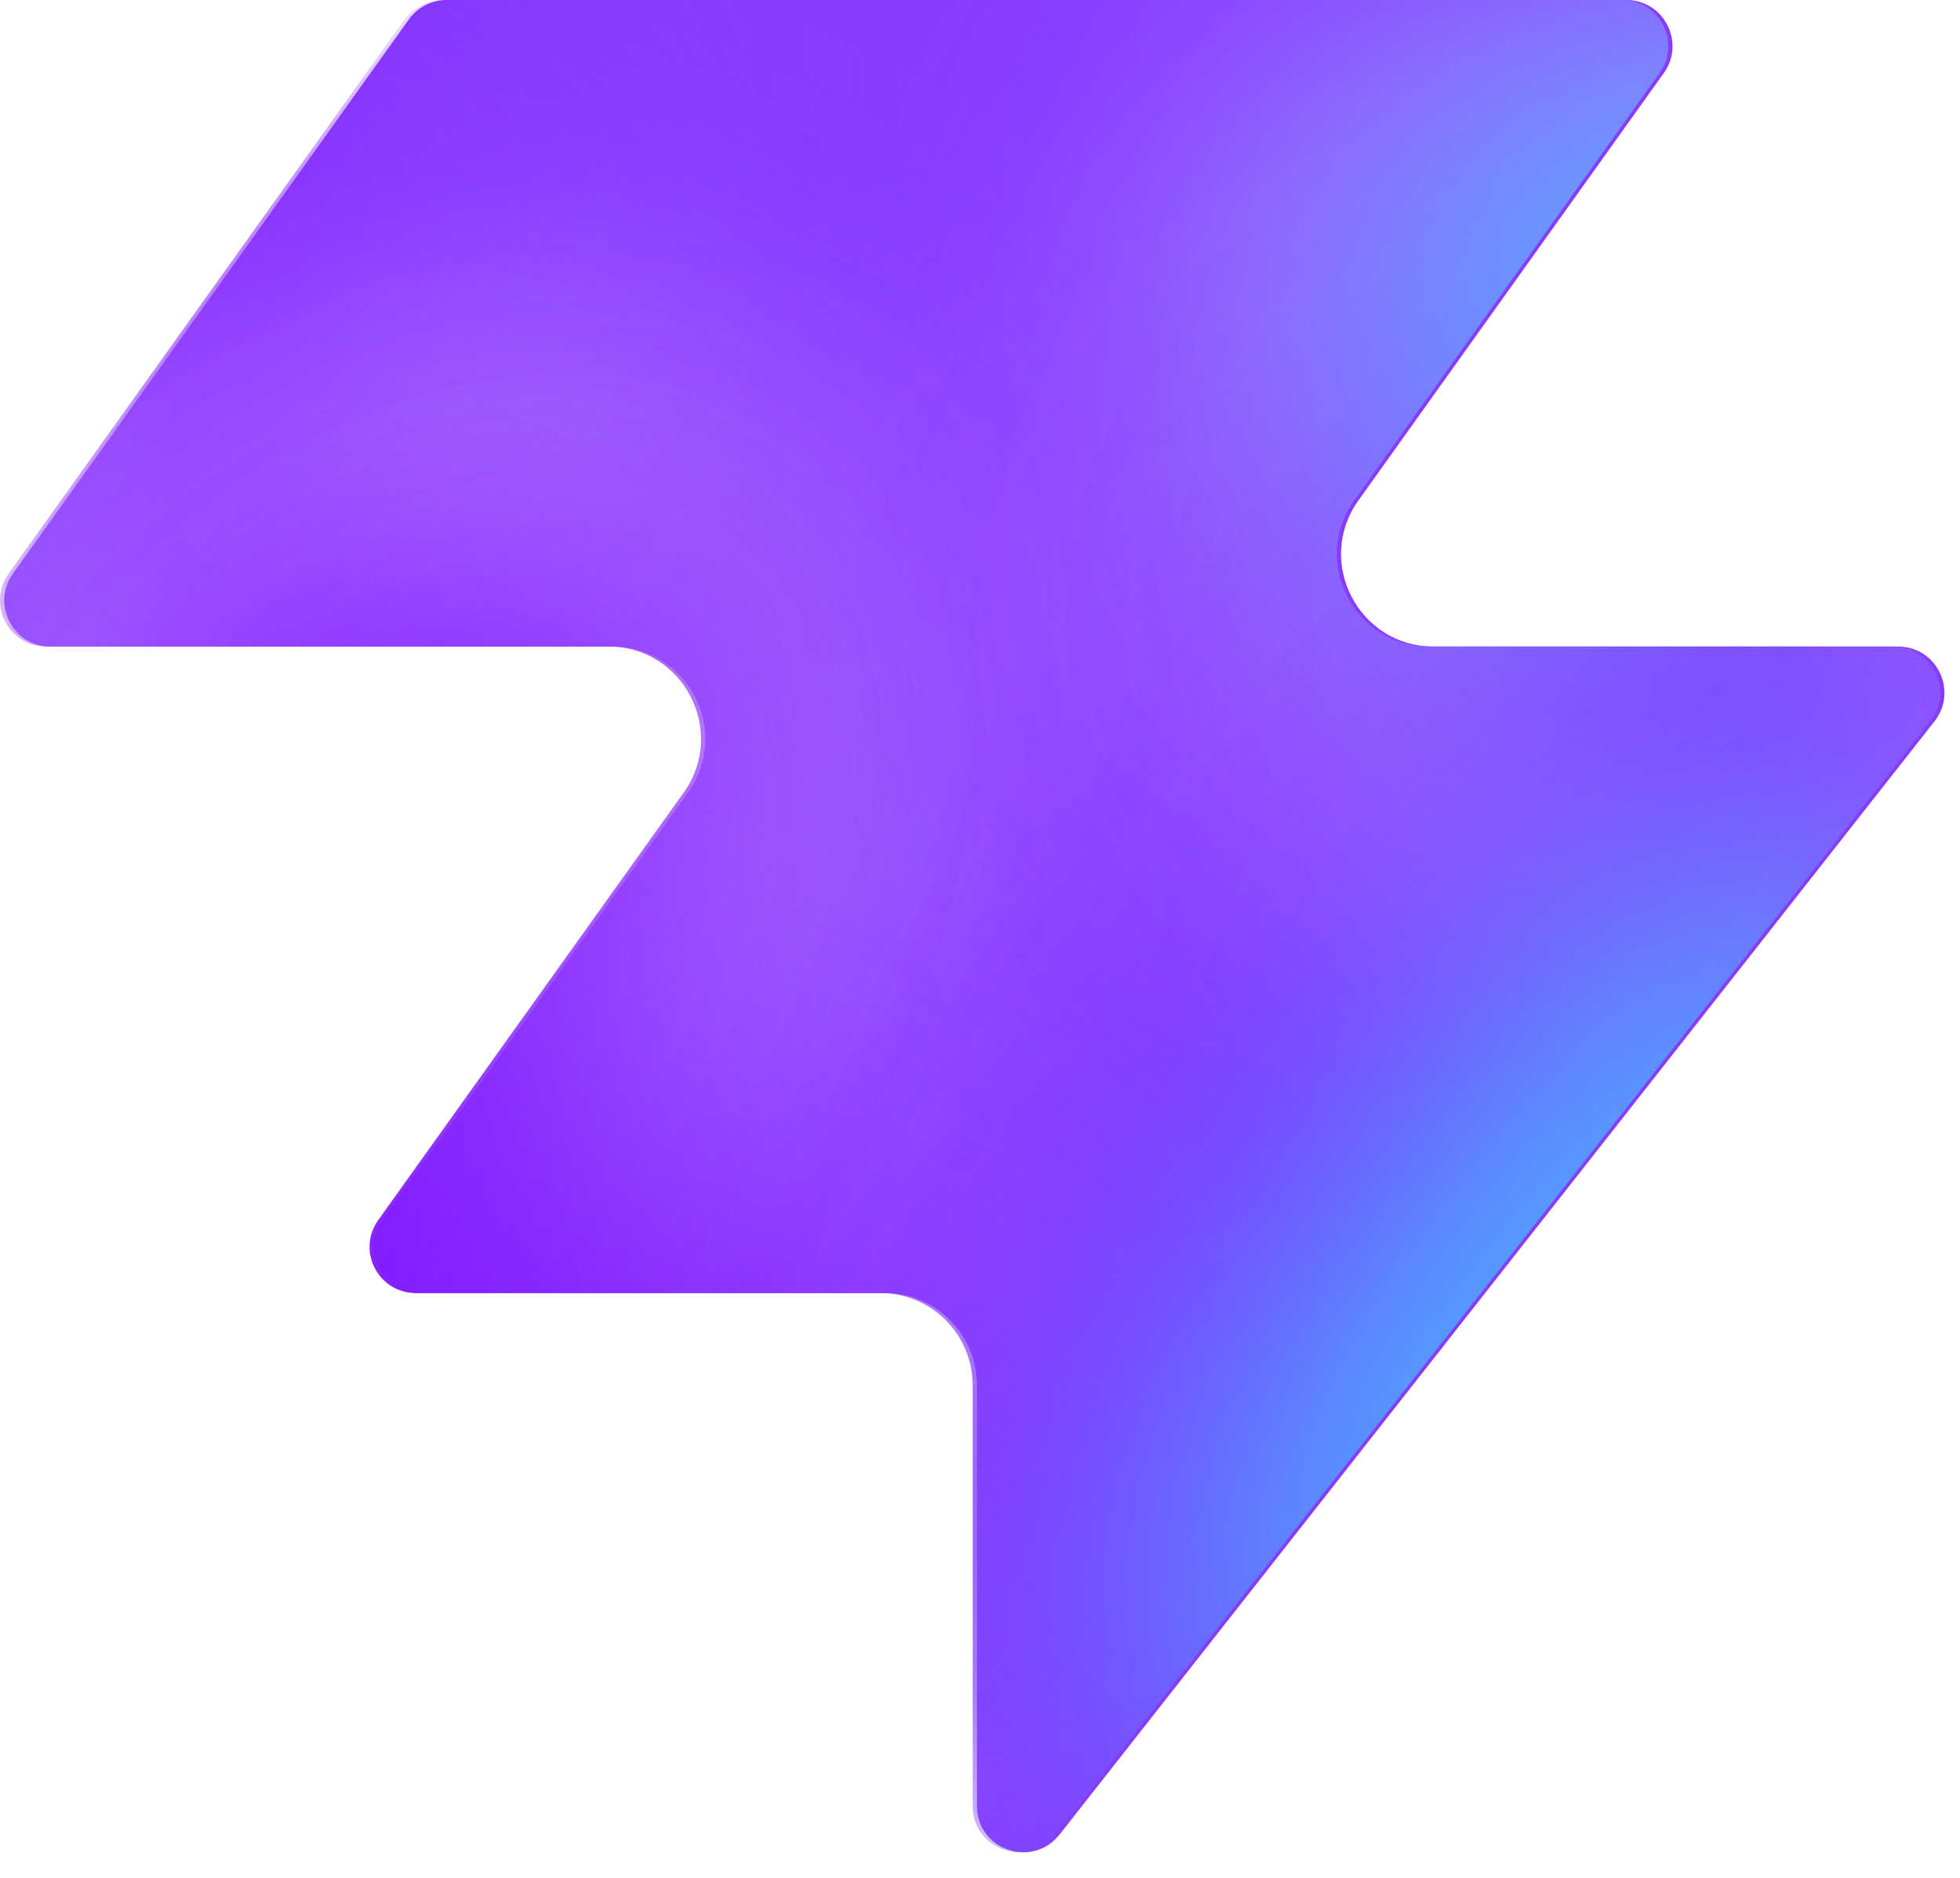
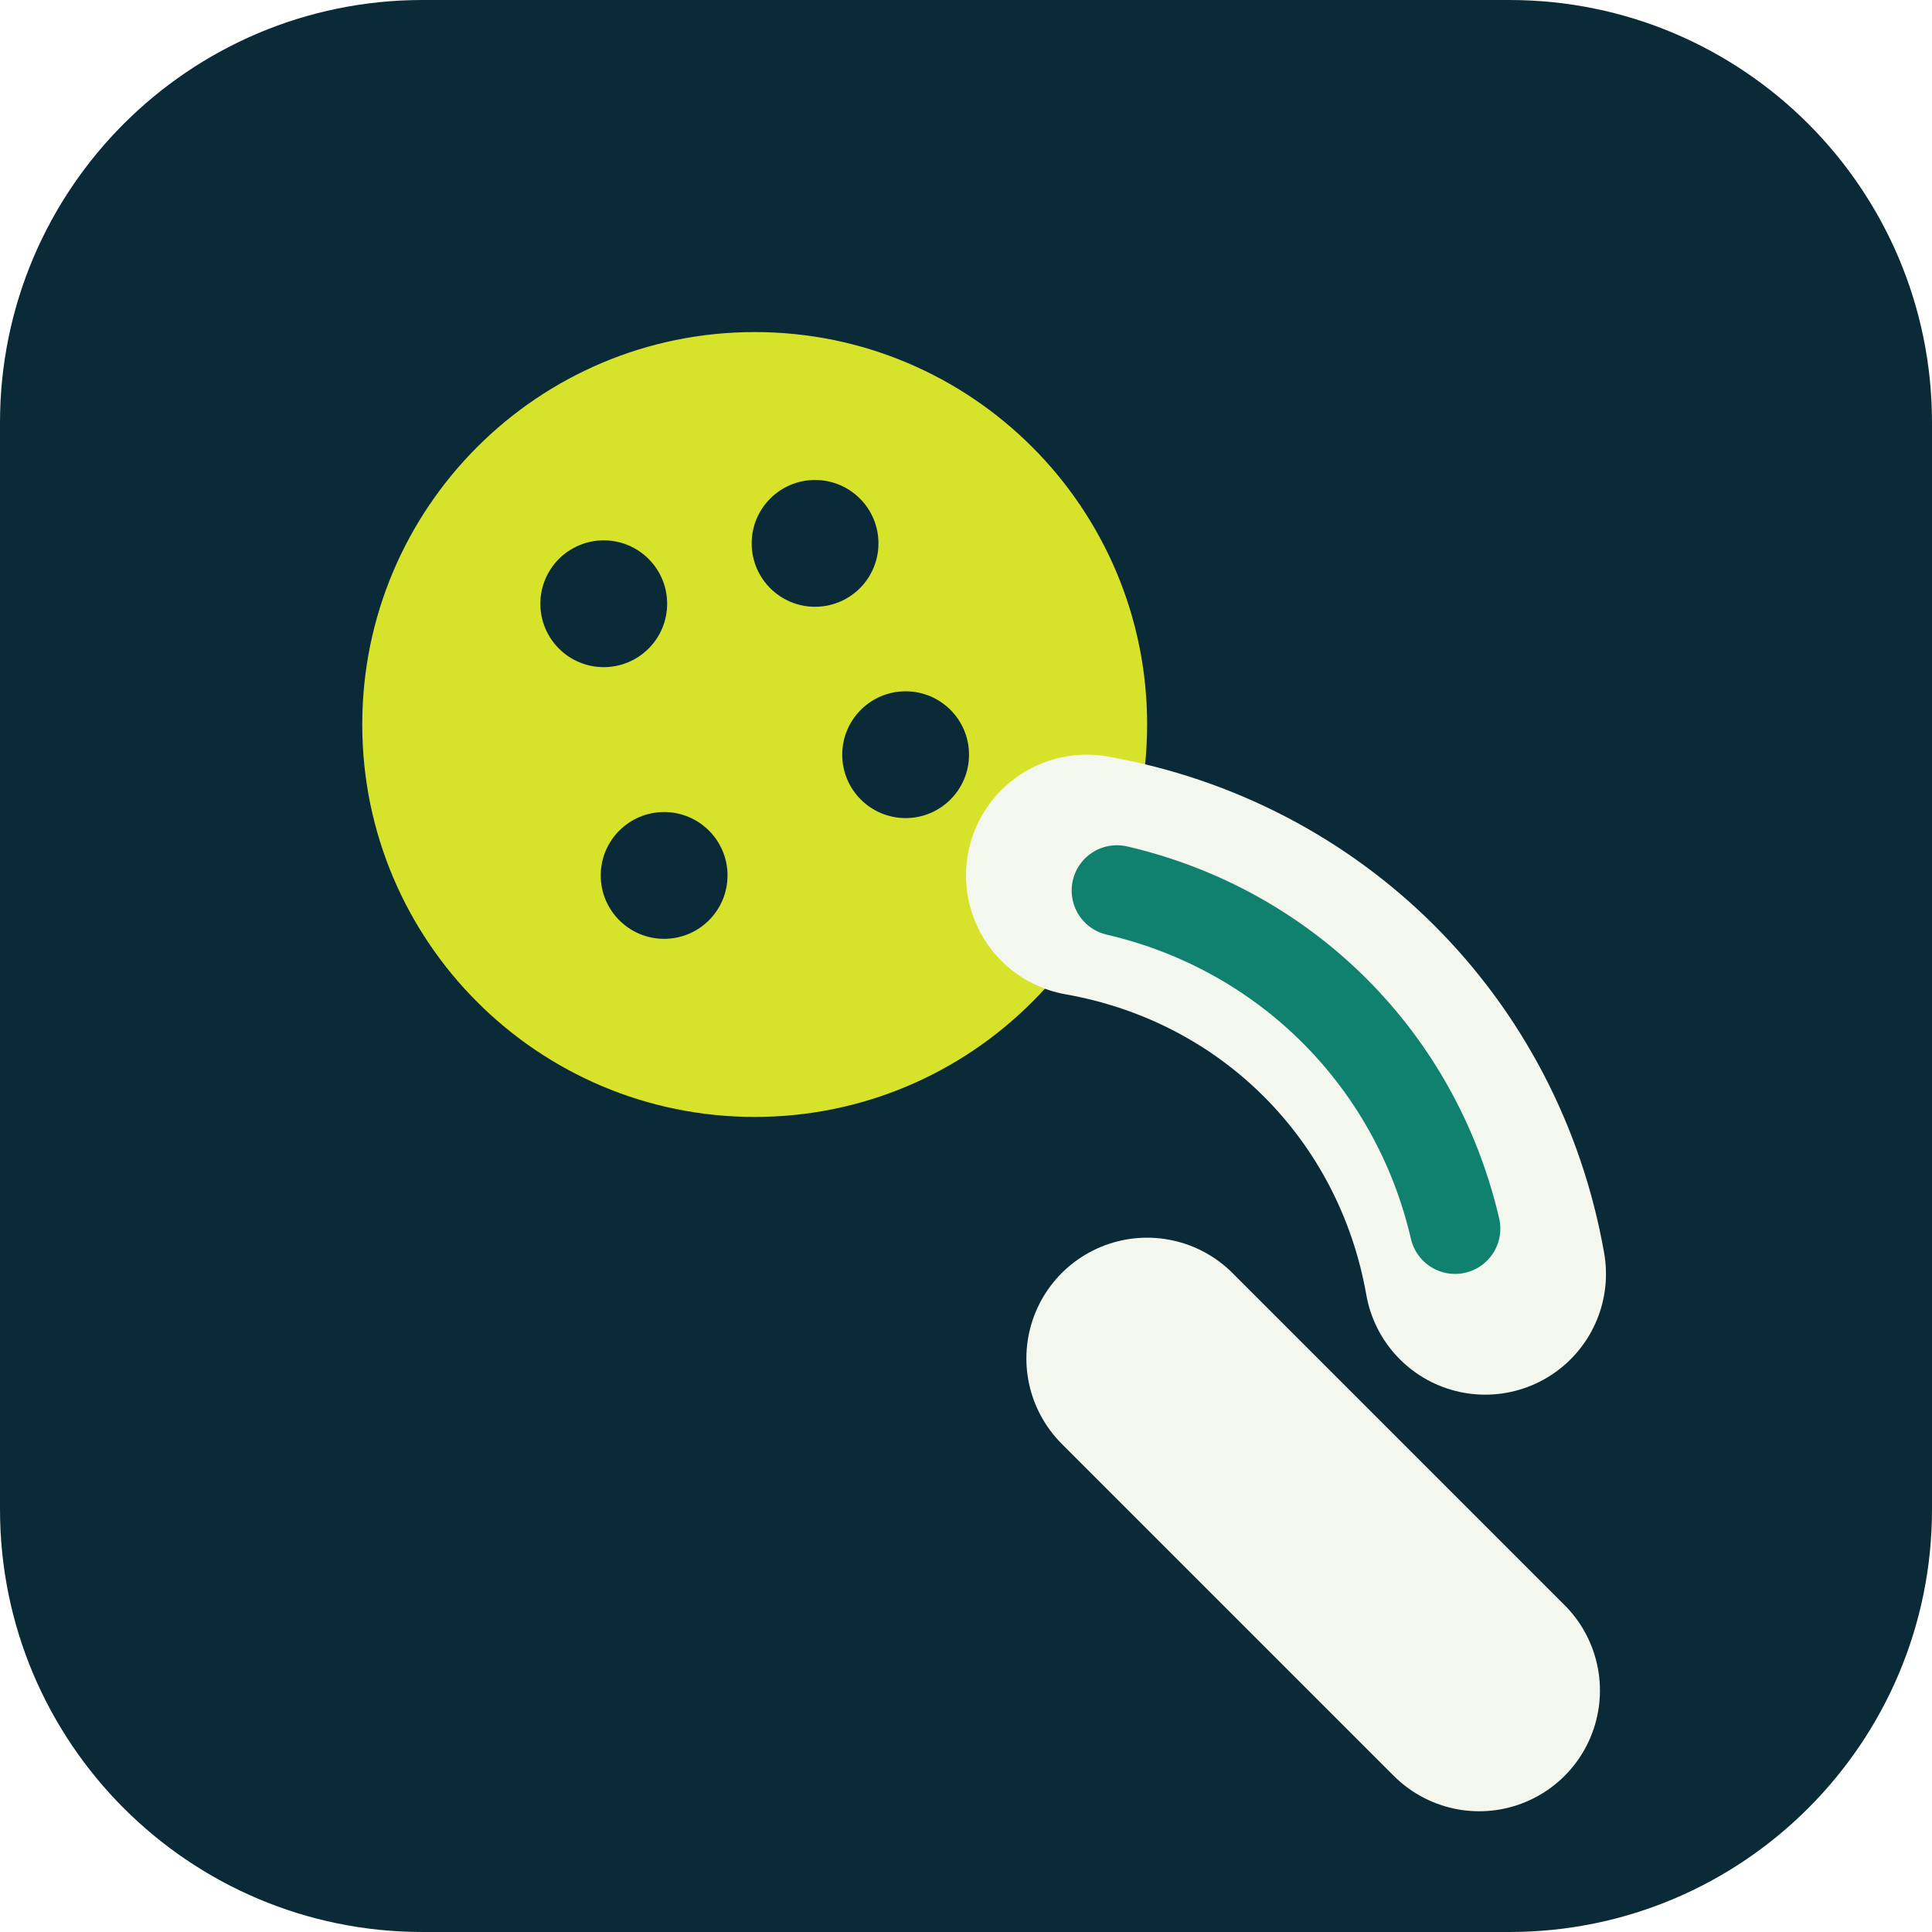
- <svg xmlns="http://www.w3.org/2000/svg" width="48" height="46" fill="none" viewBox="0 0 48 46">
-   <path fill="#863bff" d="M25.946 44.938c-.664.845-2.021.375-2.021-.698V33.937a2.26 2.26 0 0 0-2.262-2.262H10.287c-.92 0-1.456-1.04-.92-1.788l7.48-10.471c1.07-1.497 0-3.578-1.842-3.578H1.237c-.92 0-1.456-1.04-.92-1.788L10.013.474c.214-.297.556-.474.92-.474h28.894c.92 0 1.456 1.04.92 1.788l-7.48 10.471c-1.07 1.498 0 3.579 1.842 3.579h11.377c.943 0 1.473 1.088.89 1.83L25.947 44.94z" style="fill:#863bff;fill:color(display-p3 .525 .23 1);fill-opacity:1" />
-   <mask id="a" width="48" height="46" x="0" y="0" maskUnits="userSpaceOnUse" style="mask-type:alpha">
-     <path fill="#000" d="M25.842 44.938c-.664.844-2.021.375-2.021-.698V33.937a2.26 2.26 0 0 0-2.262-2.262H10.183c-.92 0-1.456-1.04-.92-1.788l7.48-10.471c1.07-1.498 0-3.579-1.842-3.579H1.133c-.92 0-1.456-1.04-.92-1.787L9.91.473c.214-.297.556-.474.92-.474h28.894c.92 0 1.456 1.04.92 1.788l-7.48 10.471c-1.07 1.498 0 3.578 1.842 3.578h11.377c.943 0 1.473 1.088.89 1.832L25.843 44.94z" style="fill:#000;fill-opacity:1" />
-   </mask>
-   <g mask="url(#a)">
-     <g filter="url(#b)">
-       <ellipse cx="5.508" cy="14.704" fill="#ede6ff" rx="5.508" ry="14.704" style="fill:#ede6ff;fill:color(display-p3 .927 .903 1);fill-opacity:1" transform="matrix(.00324 1 1 -.00324 -4.47 31.516)" />
-     </g>
-     <g filter="url(#c)">
-       <ellipse cx="10.399" cy="29.851" fill="#ede6ff" rx="10.399" ry="29.851" style="fill:#ede6ff;fill:color(display-p3 .927 .903 1);fill-opacity:1" transform="matrix(.00324 1 1 -.00324 -39.328 7.883)" />
-     </g>
-     <g filter="url(#d)">
-       <ellipse cx="5.508" cy="30.487" fill="#7e14ff" rx="5.508" ry="30.487" style="fill:#7e14ff;fill:color(display-p3 .492 .077 1);fill-opacity:1" transform="rotate(89.814 -25.913 -14.639)scale(1 -1)" />
-     </g>
-     <g filter="url(#e)">
-       <ellipse cx="5.508" cy="30.599" fill="#7e14ff" rx="5.508" ry="30.599" style="fill:#7e14ff;fill:color(display-p3 .492 .077 1);fill-opacity:1" transform="rotate(89.814 -32.644 -3.334)scale(1 -1)" />
-     </g>
-     <g filter="url(#f)">
-       <ellipse cx="5.508" cy="30.599" fill="#7e14ff" rx="5.508" ry="30.599" style="fill:#7e14ff;fill:color(display-p3 .492 .077 1);fill-opacity:1" transform="matrix(.00324 1 1 -.00324 -34.34 30.47)" />
-     </g>
-     <g filter="url(#g)">
-       <ellipse cx="14.072" cy="22.078" fill="#ede6ff" rx="14.072" ry="22.078" style="fill:#ede6ff;fill:color(display-p3 .927 .903 1);fill-opacity:1" transform="rotate(93.35 24.506 48.493)scale(-1 1)" />
-     </g>
-     <g filter="url(#h)">
-       <ellipse cx="3.47" cy="21.501" fill="#7e14ff" rx="3.47" ry="21.501" style="fill:#7e14ff;fill:color(display-p3 .492 .077 1);fill-opacity:1" transform="rotate(89.009 28.708 47.59)scale(-1 1)" />
-     </g>
-     <g filter="url(#i)">
-       <ellipse cx="3.47" cy="21.501" fill="#7e14ff" rx="3.47" ry="21.501" style="fill:#7e14ff;fill:color(display-p3 .492 .077 1);fill-opacity:1" transform="rotate(89.009 28.708 47.59)scale(-1 1)" />
-     </g>
-     <g filter="url(#j)">
-       <ellipse cx=".387" cy="8.972" fill="#7e14ff" rx="4.407" ry="29.108" style="fill:#7e14ff;fill:color(display-p3 .492 .077 1);fill-opacity:1" transform="rotate(39.51 .387 8.972)" />
-     </g>
-     <g filter="url(#k)">
-       <ellipse cx="47.523" cy="-6.092" fill="#7e14ff" rx="4.407" ry="29.108" style="fill:#7e14ff;fill:color(display-p3 .492 .077 1);fill-opacity:1" transform="rotate(37.892 47.523 -6.092)" />
-     </g>
-     <g filter="url(#l)">
-       <ellipse cx="41.412" cy="6.333" fill="#47bfff" rx="5.971" ry="9.665" style="fill:#47bfff;fill:color(display-p3 .28 .748 1);fill-opacity:1" transform="rotate(37.892 41.412 6.333)" />
-     </g>
-     <g filter="url(#m)">
-       <ellipse cx="-1.879" cy="38.332" fill="#7e14ff" rx="4.407" ry="29.108" style="fill:#7e14ff;fill:color(display-p3 .492 .077 1);fill-opacity:1" transform="rotate(37.892 -1.88 38.332)" />
-     </g>
-     <g filter="url(#n)">
-       <ellipse cx="-1.879" cy="38.332" fill="#7e14ff" rx="4.407" ry="29.108" style="fill:#7e14ff;fill:color(display-p3 .492 .077 1);fill-opacity:1" transform="rotate(37.892 -1.88 38.332)" />
-     </g>
-     <g filter="url(#o)">
-       <ellipse cx="35.651" cy="29.907" fill="#7e14ff" rx="4.407" ry="29.108" style="fill:#7e14ff;fill:color(display-p3 .492 .077 1);fill-opacity:1" transform="rotate(37.892 35.651 29.907)" />
-     </g>
-     <g filter="url(#p)">
-       <ellipse cx="38.418" cy="32.4" fill="#47bfff" rx="5.971" ry="15.297" style="fill:#47bfff;fill:color(display-p3 .28 .748 1);fill-opacity:1" transform="rotate(37.892 38.418 32.4)" />
-     </g>
-   </g>
-   <defs>
-     <filter id="b" width="60.045" height="41.654" x="-19.77" y="16.149" color-interpolation-filters="sRGB" filterUnits="userSpaceOnUse">
-       <feFlood flood-opacity="0" result="BackgroundImageFix" />
-       <feBlend in="SourceGraphic" in2="BackgroundImageFix" result="shape" />
-       <feGaussianBlur result="effect1_foregroundBlur_2002_17158" stdDeviation="7.659" />
-     </filter>
-     <filter id="c" width="90.34" height="51.437" x="-54.613" y="-7.533" color-interpolation-filters="sRGB" filterUnits="userSpaceOnUse">
-       <feFlood flood-opacity="0" result="BackgroundImageFix" />
-       <feBlend in="SourceGraphic" in2="BackgroundImageFix" result="shape" />
-       <feGaussianBlur result="effect1_foregroundBlur_2002_17158" stdDeviation="7.659" />
-     </filter>
-     <filter id="d" width="79.355" height="29.4" x="-49.64" y="2.03" color-interpolation-filters="sRGB" filterUnits="userSpaceOnUse">
-       <feFlood flood-opacity="0" result="BackgroundImageFix" />
-       <feBlend in="SourceGraphic" in2="BackgroundImageFix" result="shape" />
-       <feGaussianBlur result="effect1_foregroundBlur_2002_17158" stdDeviation="4.596" />
-     </filter>
-     <filter id="e" width="79.579" height="29.4" x="-45.045" y="20.029" color-interpolation-filters="sRGB" filterUnits="userSpaceOnUse">
-       <feFlood flood-opacity="0" result="BackgroundImageFix" />
-       <feBlend in="SourceGraphic" in2="BackgroundImageFix" result="shape" />
-       <feGaussianBlur result="effect1_foregroundBlur_2002_17158" stdDeviation="4.596" />
-     </filter>
-     <filter id="f" width="79.579" height="29.4" x="-43.513" y="21.178" color-interpolation-filters="sRGB" filterUnits="userSpaceOnUse">
-       <feFlood flood-opacity="0" result="BackgroundImageFix" />
-       <feBlend in="SourceGraphic" in2="BackgroundImageFix" result="shape" />
-       <feGaussianBlur result="effect1_foregroundBlur_2002_17158" stdDeviation="4.596" />
-     </filter>
-     <filter id="g" width="74.749" height="58.852" x="15.756" y="-17.901" color-interpolation-filters="sRGB" filterUnits="userSpaceOnUse">
-       <feFlood flood-opacity="0" result="BackgroundImageFix" />
-       <feBlend in="SourceGraphic" in2="BackgroundImageFix" result="shape" />
-       <feGaussianBlur result="effect1_foregroundBlur_2002_17158" stdDeviation="7.659" />
-     </filter>
-     <filter id="h" width="61.377" height="25.362" x="23.548" y="2.284" color-interpolation-filters="sRGB" filterUnits="userSpaceOnUse">
-       <feFlood flood-opacity="0" result="BackgroundImageFix" />
-       <feBlend in="SourceGraphic" in2="BackgroundImageFix" result="shape" />
-       <feGaussianBlur result="effect1_foregroundBlur_2002_17158" stdDeviation="4.596" />
-     </filter>
-     <filter id="i" width="61.377" height="25.362" x="23.548" y="2.284" color-interpolation-filters="sRGB" filterUnits="userSpaceOnUse">
-       <feFlood flood-opacity="0" result="BackgroundImageFix" />
-       <feBlend in="SourceGraphic" in2="BackgroundImageFix" result="shape" />
-       <feGaussianBlur result="effect1_foregroundBlur_2002_17158" stdDeviation="4.596" />
-     </filter>
-     <filter id="j" width="56.045" height="63.649" x="-27.636" y="-22.853" color-interpolation-filters="sRGB" filterUnits="userSpaceOnUse">
-       <feFlood flood-opacity="0" result="BackgroundImageFix" />
-       <feBlend in="SourceGraphic" in2="BackgroundImageFix" result="shape" />
-       <feGaussianBlur result="effect1_foregroundBlur_2002_17158" stdDeviation="4.596" />
-     </filter>
-     <filter id="k" width="54.814" height="64.646" x="20.116" y="-38.415" color-interpolation-filters="sRGB" filterUnits="userSpaceOnUse">
-       <feFlood flood-opacity="0" result="BackgroundImageFix" />
-       <feBlend in="SourceGraphic" in2="BackgroundImageFix" result="shape" />
-       <feGaussianBlur result="effect1_foregroundBlur_2002_17158" stdDeviation="4.596" />
-     </filter>
-     <filter id="l" width="33.541" height="35.313" x="24.641" y="-11.323" color-interpolation-filters="sRGB" filterUnits="userSpaceOnUse">
-       <feFlood flood-opacity="0" result="BackgroundImageFix" />
-       <feBlend in="SourceGraphic" in2="BackgroundImageFix" result="shape" />
-       <feGaussianBlur result="effect1_foregroundBlur_2002_17158" stdDeviation="4.596" />
-     </filter>
-     <filter id="m" width="54.814" height="64.646" x="-29.286" y="6.009" color-interpolation-filters="sRGB" filterUnits="userSpaceOnUse">
-       <feFlood flood-opacity="0" result="BackgroundImageFix" />
-       <feBlend in="SourceGraphic" in2="BackgroundImageFix" result="shape" />
-       <feGaussianBlur result="effect1_foregroundBlur_2002_17158" stdDeviation="4.596" />
-     </filter>
-     <filter id="n" width="54.814" height="64.646" x="-29.286" y="6.009" color-interpolation-filters="sRGB" filterUnits="userSpaceOnUse">
-       <feFlood flood-opacity="0" result="BackgroundImageFix" />
-       <feBlend in="SourceGraphic" in2="BackgroundImageFix" result="shape" />
-       <feGaussianBlur result="effect1_foregroundBlur_2002_17158" stdDeviation="4.596" />
-     </filter>
-     <filter id="o" width="54.814" height="64.646" x="8.244" y="-2.416" color-interpolation-filters="sRGB" filterUnits="userSpaceOnUse">
-       <feFlood flood-opacity="0" result="BackgroundImageFix" />
-       <feBlend in="SourceGraphic" in2="BackgroundImageFix" result="shape" />
-       <feGaussianBlur result="effect1_foregroundBlur_2002_17158" stdDeviation="4.596" />
-     </filter>
-     <filter id="p" width="39.409" height="43.623" x="18.713" y="10.588" color-interpolation-filters="sRGB" filterUnits="userSpaceOnUse">
-       <feFlood flood-opacity="0" result="BackgroundImageFix" />
-       <feBlend in="SourceGraphic" in2="BackgroundImageFix" result="shape" />
-       <feGaussianBlur result="effect1_foregroundBlur_2002_17158" stdDeviation="4.596" />
-     </filter>
-   </defs>
+ <svg xmlns="http://www.w3.org/2000/svg" viewBox="0 0 64 64">
+   <rect width="64" height="64" rx="14" fill="#0b2a38" />
+   <circle cx="25" cy="24" r="13" fill="#d7e22b" />
+   <circle cx="20" cy="20" r="2.1" fill="#0b2a38" />
+   <circle cx="27" cy="18" r="2.1" fill="#0b2a38" />
+   <circle cx="30" cy="25" r="2.1" fill="#0b2a38" />
+   <circle cx="22" cy="29" r="2.1" fill="#0b2a38" />
+   <path d="M36 29c6.8 1.2 12 6.4 13.2 13.2" fill="none" stroke="#f4f7ee" stroke-width="8" stroke-linecap="round" />
+   <path d="M38 45 49 56" fill="none" stroke="#f4f7ee" stroke-width="8" stroke-linecap="round" />
+   <path d="M37 29.5c5.6 1.3 9.9 5.6 11.2 11.2" fill="none" stroke="#11816f" stroke-width="3" stroke-linecap="round" />
</svg>
